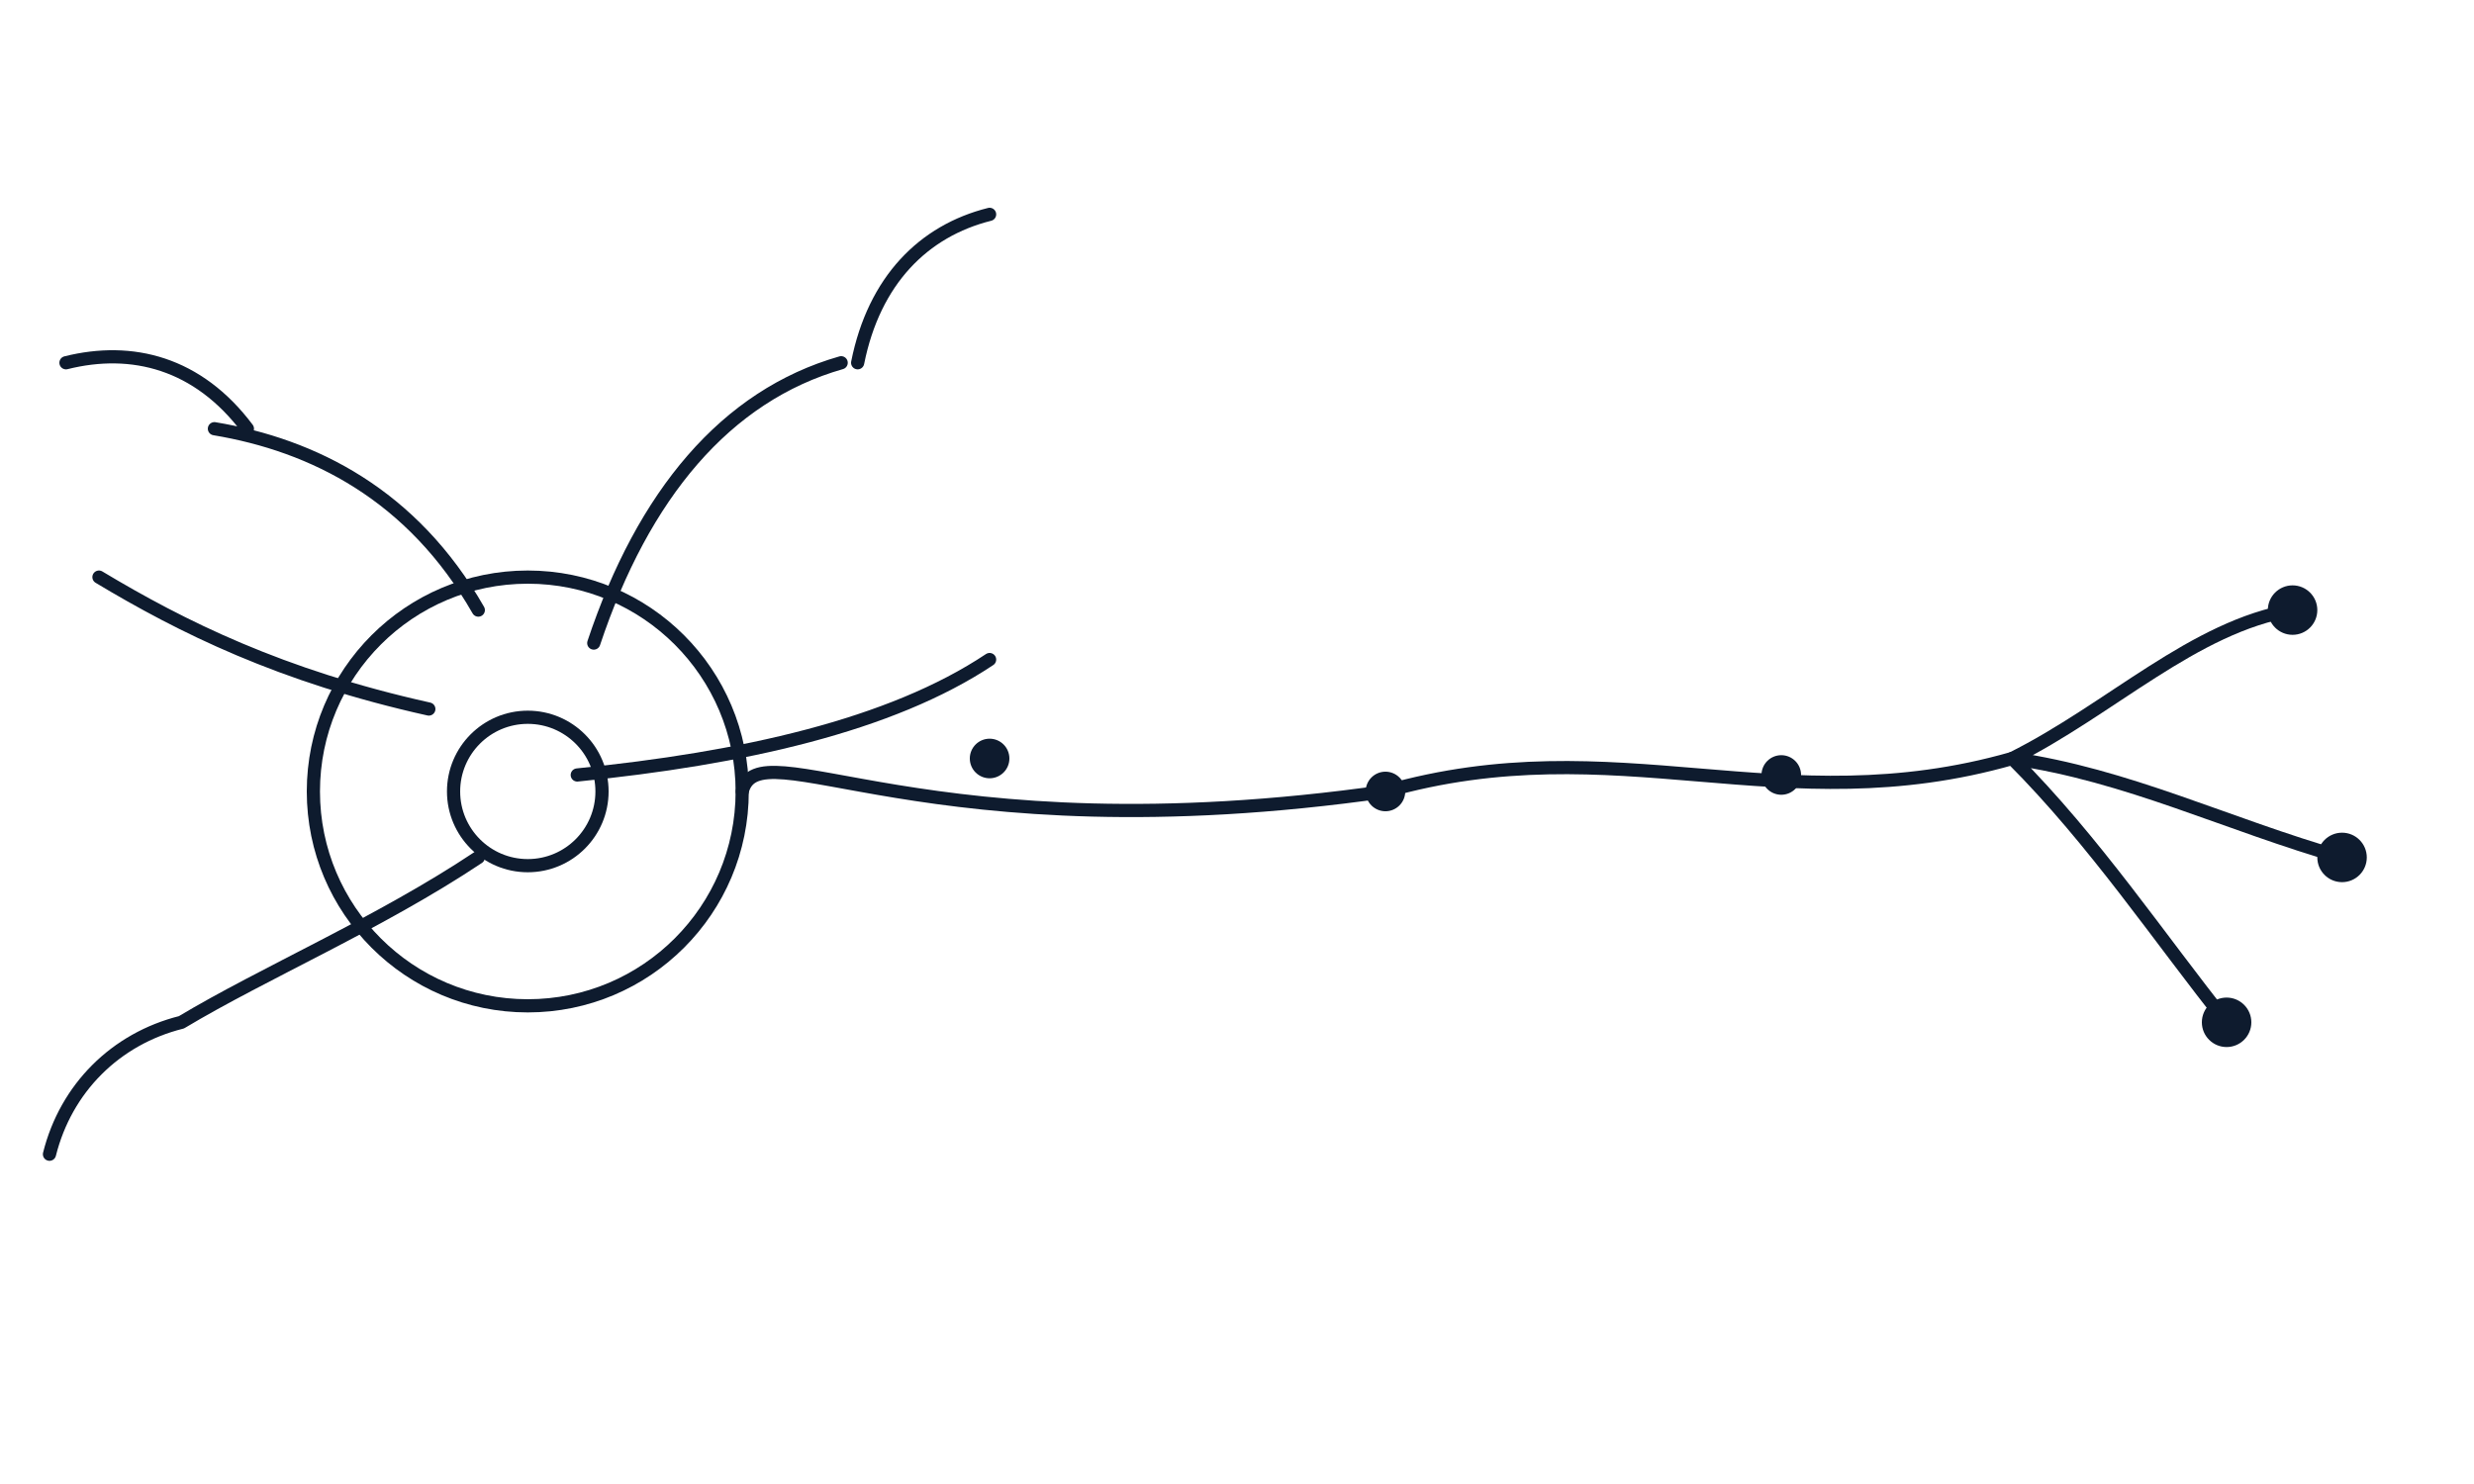
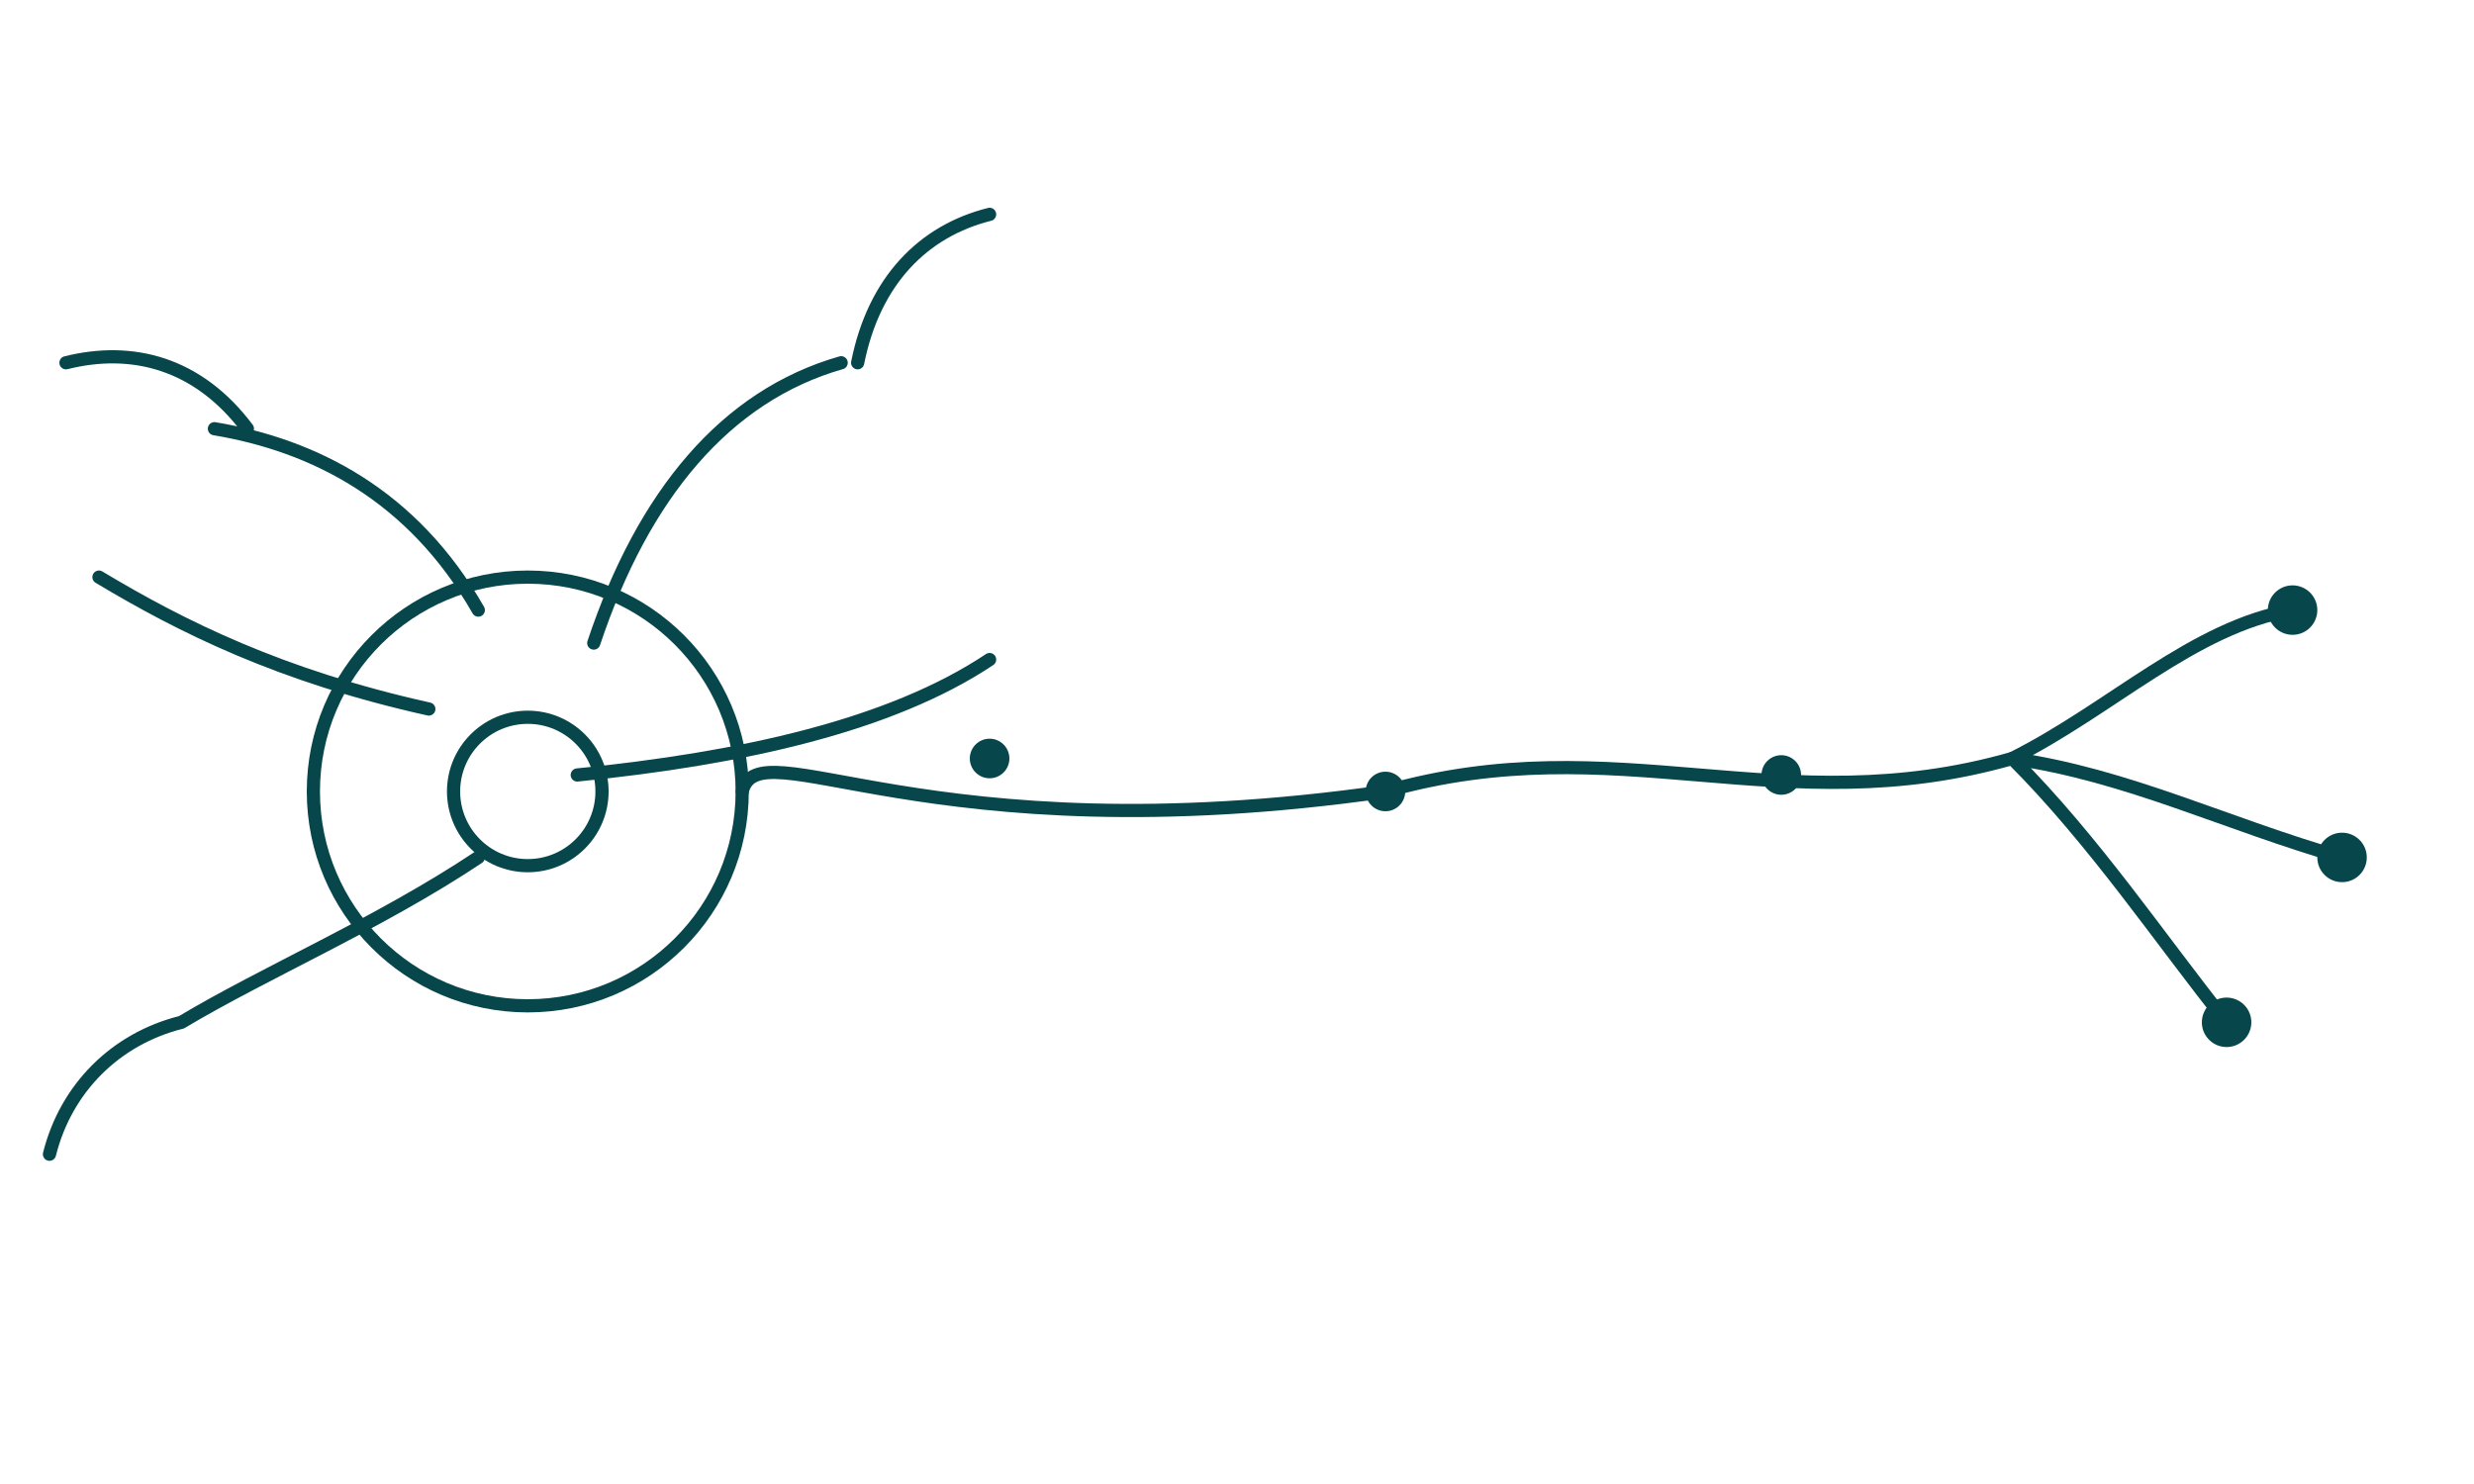
- <svg xmlns="http://www.w3.org/2000/svg" viewBox="0 0 300 180" fill="none" stroke="#0E1B2E" stroke-width="1.6" stroke-linecap="round" stroke-linejoin="round">
+ <svg xmlns="http://www.w3.org/2000/svg" viewBox="0 0 300 180" fill="none" stroke="#07474C" stroke-width="1.6" stroke-linecap="round" stroke-linejoin="round">
  <path d="M58 74 C50 60 38 54 26 52 M72 78 C78 60 88 48 102 44 M52 86 C34 82 22 76 12 70 M70 94 C90 92 108 88 120 80 M58 104 C46 112 32 118 22 124 M30 52 C24 44 16 42 8 44 M104 44 C106 34 112 28 120 26 M22 124 C14 126 8 132 6 140" />
  <circle cx="64" cy="96" r="26" />
  <circle cx="64" cy="96" r="9" />
  <path d="M90 96 C92 88 112 104 168 96 C196 88 216 100 244 92" />
  <path d="M244 92 C256 86 266 76 278 74 M244 92 C258 94 270 100 284 104 M244 92 C254 102 262 114 270 124" />
-   <g fill="#0E1B2E" stroke="none">
+   <g fill="#07474C" stroke="none">
    <circle cx="278" cy="74" r="3" />
    <circle cx="284" cy="104" r="3" />
    <circle cx="270" cy="124" r="3" />
    <circle cx="120" cy="92" r="2.4" />
    <circle cx="168" cy="96" r="2.4" />
    <circle cx="216" cy="94" r="2.4" />
  </g>
</svg>
